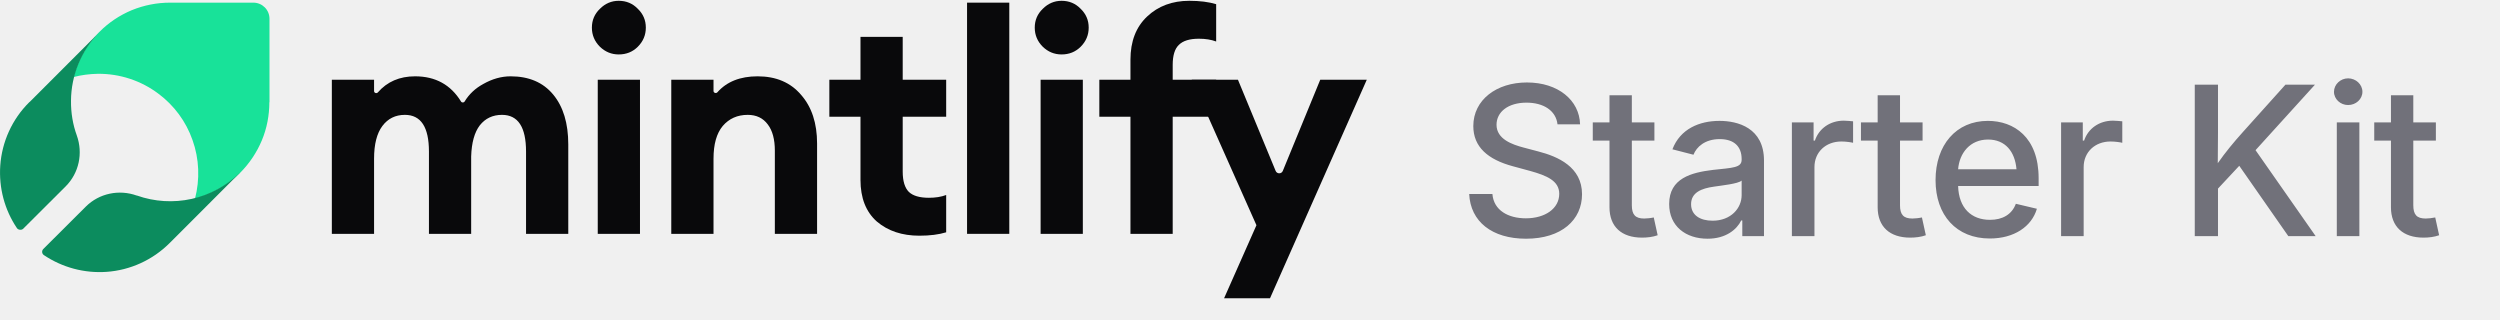
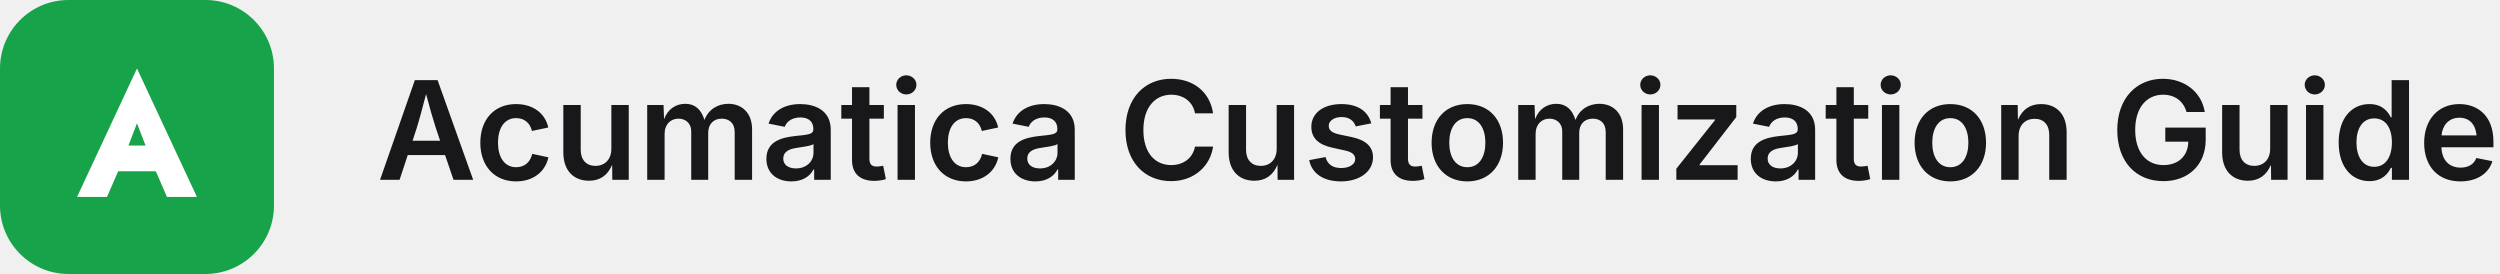
- <svg xmlns="http://www.w3.org/2000/svg" width="180" height="23" viewBox="0 0 180 23" fill="none">
-   <path d="M91.44 21.476H88.133L90.464 16.216L85.802 5.74H89.132L91.847 12.307C91.943 12.536 92.268 12.536 92.362 12.306L95.058 5.74H98.409L91.44 21.476Z" fill="#09090B" />
-   <path d="M81.393 16.837V8.403H79.152V5.74H81.393V4.297C81.393 2.98 81.792 1.944 82.592 1.19C83.391 0.435 84.404 0.058 85.633 0.058C86.387 0.058 87.031 0.139 87.564 0.302V2.988C87.208 2.854 86.794 2.788 86.32 2.788C85.655 2.788 85.174 2.936 84.878 3.232C84.582 3.513 84.434 3.994 84.434 4.674V5.74H87.564V8.403H84.434V16.837H81.393Z" fill="#09090B" />
-   <path d="M76.433 3.92C75.915 3.92 75.463 3.735 75.079 3.365C74.694 2.98 74.502 2.521 74.502 1.989C74.502 1.456 74.694 1.005 75.079 0.635C75.463 0.25 75.915 0.058 76.433 0.058C76.98 0.058 77.438 0.25 77.809 0.635C78.193 1.005 78.386 1.456 78.386 1.989C78.386 2.521 78.193 2.98 77.809 3.365C77.438 3.735 76.98 3.92 76.433 3.92ZM74.924 16.837V5.74H77.964V16.837H74.924Z" fill="#09090B" />
-   <path d="M69.628 16.837V0.191H72.669V16.837H69.628Z" fill="#09090B" />
-   <path d="M66.194 16.97C64.951 16.97 63.93 16.63 63.131 15.949C62.347 15.254 61.955 14.255 61.955 12.953V8.403H59.713V5.74H61.955V2.655H64.995V5.74H68.125V8.403H64.995V12.354C64.995 13.034 65.143 13.523 65.439 13.819C65.735 14.1 66.216 14.24 66.882 14.24C67.355 14.24 67.769 14.174 68.125 14.04V16.726C67.592 16.889 66.948 16.97 66.194 16.97Z" fill="#09090B" />
-   <path d="M48.332 16.837V5.74H51.373V6.551C51.373 6.688 51.559 6.748 51.65 6.646C52.328 5.879 53.293 5.495 54.546 5.495C55.878 5.495 56.921 5.939 57.676 6.827C58.445 7.7 58.83 8.869 58.83 10.334V16.837H55.789V10.844C55.789 10.03 55.619 9.402 55.279 8.958C54.939 8.499 54.458 8.27 53.836 8.27C53.096 8.27 52.497 8.536 52.038 9.069C51.594 9.601 51.373 10.386 51.373 11.421V16.837H48.332Z" fill="#09090B" />
-   <path d="M44.547 3.92C44.029 3.92 43.578 3.735 43.193 3.365C42.809 2.98 42.616 2.521 42.616 1.989C42.616 1.456 42.809 1.005 43.193 0.635C43.578 0.25 44.029 0.058 44.547 0.058C45.095 0.058 45.553 0.25 45.923 0.635C46.308 1.005 46.5 1.456 46.5 1.989C46.5 2.521 46.308 2.98 45.923 3.365C45.553 3.735 45.095 3.92 44.547 3.92ZM43.038 16.837V5.74H46.079V16.837H43.038Z" fill="#09090B" />
-   <path d="M37.875 16.837V10.911C37.875 9.15 37.298 8.27 36.144 8.27C35.478 8.27 34.945 8.521 34.546 9.024C34.161 9.527 33.954 10.275 33.924 11.266V16.837H30.884V10.911C30.884 9.15 30.306 8.27 29.152 8.27C28.472 8.27 27.932 8.536 27.532 9.069C27.133 9.601 26.933 10.386 26.933 11.421V16.837H23.892V5.74H26.933V6.559C26.933 6.695 27.116 6.755 27.206 6.652C27.878 5.881 28.771 5.495 29.885 5.495C31.349 5.495 32.452 6.1 33.193 7.309C33.252 7.404 33.395 7.403 33.454 7.307C33.774 6.78 34.219 6.361 34.79 6.05C35.441 5.68 36.099 5.495 36.765 5.495C38.082 5.495 39.103 5.932 39.828 6.805C40.553 7.678 40.916 8.876 40.916 10.4V16.837H37.875Z" fill="#09090B" />
-   <path d="M19.403 7.362V1.35C19.403 0.705 18.879 0.191 18.244 0.191H12.235C11.291 0.191 10.357 0.378 9.487 0.733C8.618 1.098 7.824 1.621 7.16 2.295L7.114 2.341C6.235 3.23 5.609 4.333 5.291 5.548C5.861 5.399 6.45 5.324 7.039 5.314C8.609 5.296 10.151 5.801 11.403 6.745C12.534 7.586 13.394 8.746 13.861 10.083C14.347 11.438 14.403 12.916 14.039 14.309C15.244 13.991 16.356 13.364 17.244 12.486L17.291 12.439C17.954 11.775 18.487 10.98 18.851 10.111C19.216 9.241 19.393 8.306 19.393 7.362H19.403Z" fill="#18E299" />
-   <path d="M5.112 7.26C5.121 5.416 5.857 3.646 7.151 2.324L2.151 7.326C2.133 7.344 2.114 7.354 2.095 7.372C0.876 8.583 0.14 10.204 0.019 11.918C-0.092 13.52 0.327 15.103 1.22 16.426C1.306 16.552 1.537 16.593 1.667 16.472L4.73 13.417C5.689 12.458 5.987 11.033 5.531 9.757C5.242 8.965 5.103 8.117 5.112 7.26Z" fill="#0C8C5E" />
-   <path d="M17.262 12.44C16.303 13.38 15.102 14.032 13.799 14.321C12.486 14.61 11.127 14.526 9.861 14.079C9.861 14.079 9.851 14.079 9.842 14.079C8.567 13.622 7.142 13.921 6.183 14.871L3.12 17.926C2.99 18.056 3.009 18.27 3.167 18.373C4.489 19.258 6.072 19.686 7.673 19.574C9.386 19.453 10.997 18.717 12.216 17.497L12.263 17.451L17.262 12.449V12.44Z" fill="#0C8C5E" />
-   <text x="105" y="17" font-family="Inter, ui-sans-serif, system-ui, -apple-system, sans-serif" font-size="15" font-weight="500" fill="#71717A" letter-spacing="-0.01em">Starter Kit</text>
+ <svg xmlns="http://www.w3.org/2000/svg" width="292" height="32" viewBox="0 0 292 32" fill="none" role="img" aria-labelledby="title">
+   <rect width="32" height="32" rx="8" fill="#16A34A" />
+   <path d="M9 23L16 8L23 23H19.5L18.2 20H13.8L12.5 23H9ZM15 17H17L16 14.4L15 17Z" fill="white" />
+   <text x="44" y="21" font-family="Inter, ui-sans-serif, system-ui, sans-serif" font-size="16" font-weight="600" fill="#18181B">Acumatica Customization Guide</text>
</svg>
